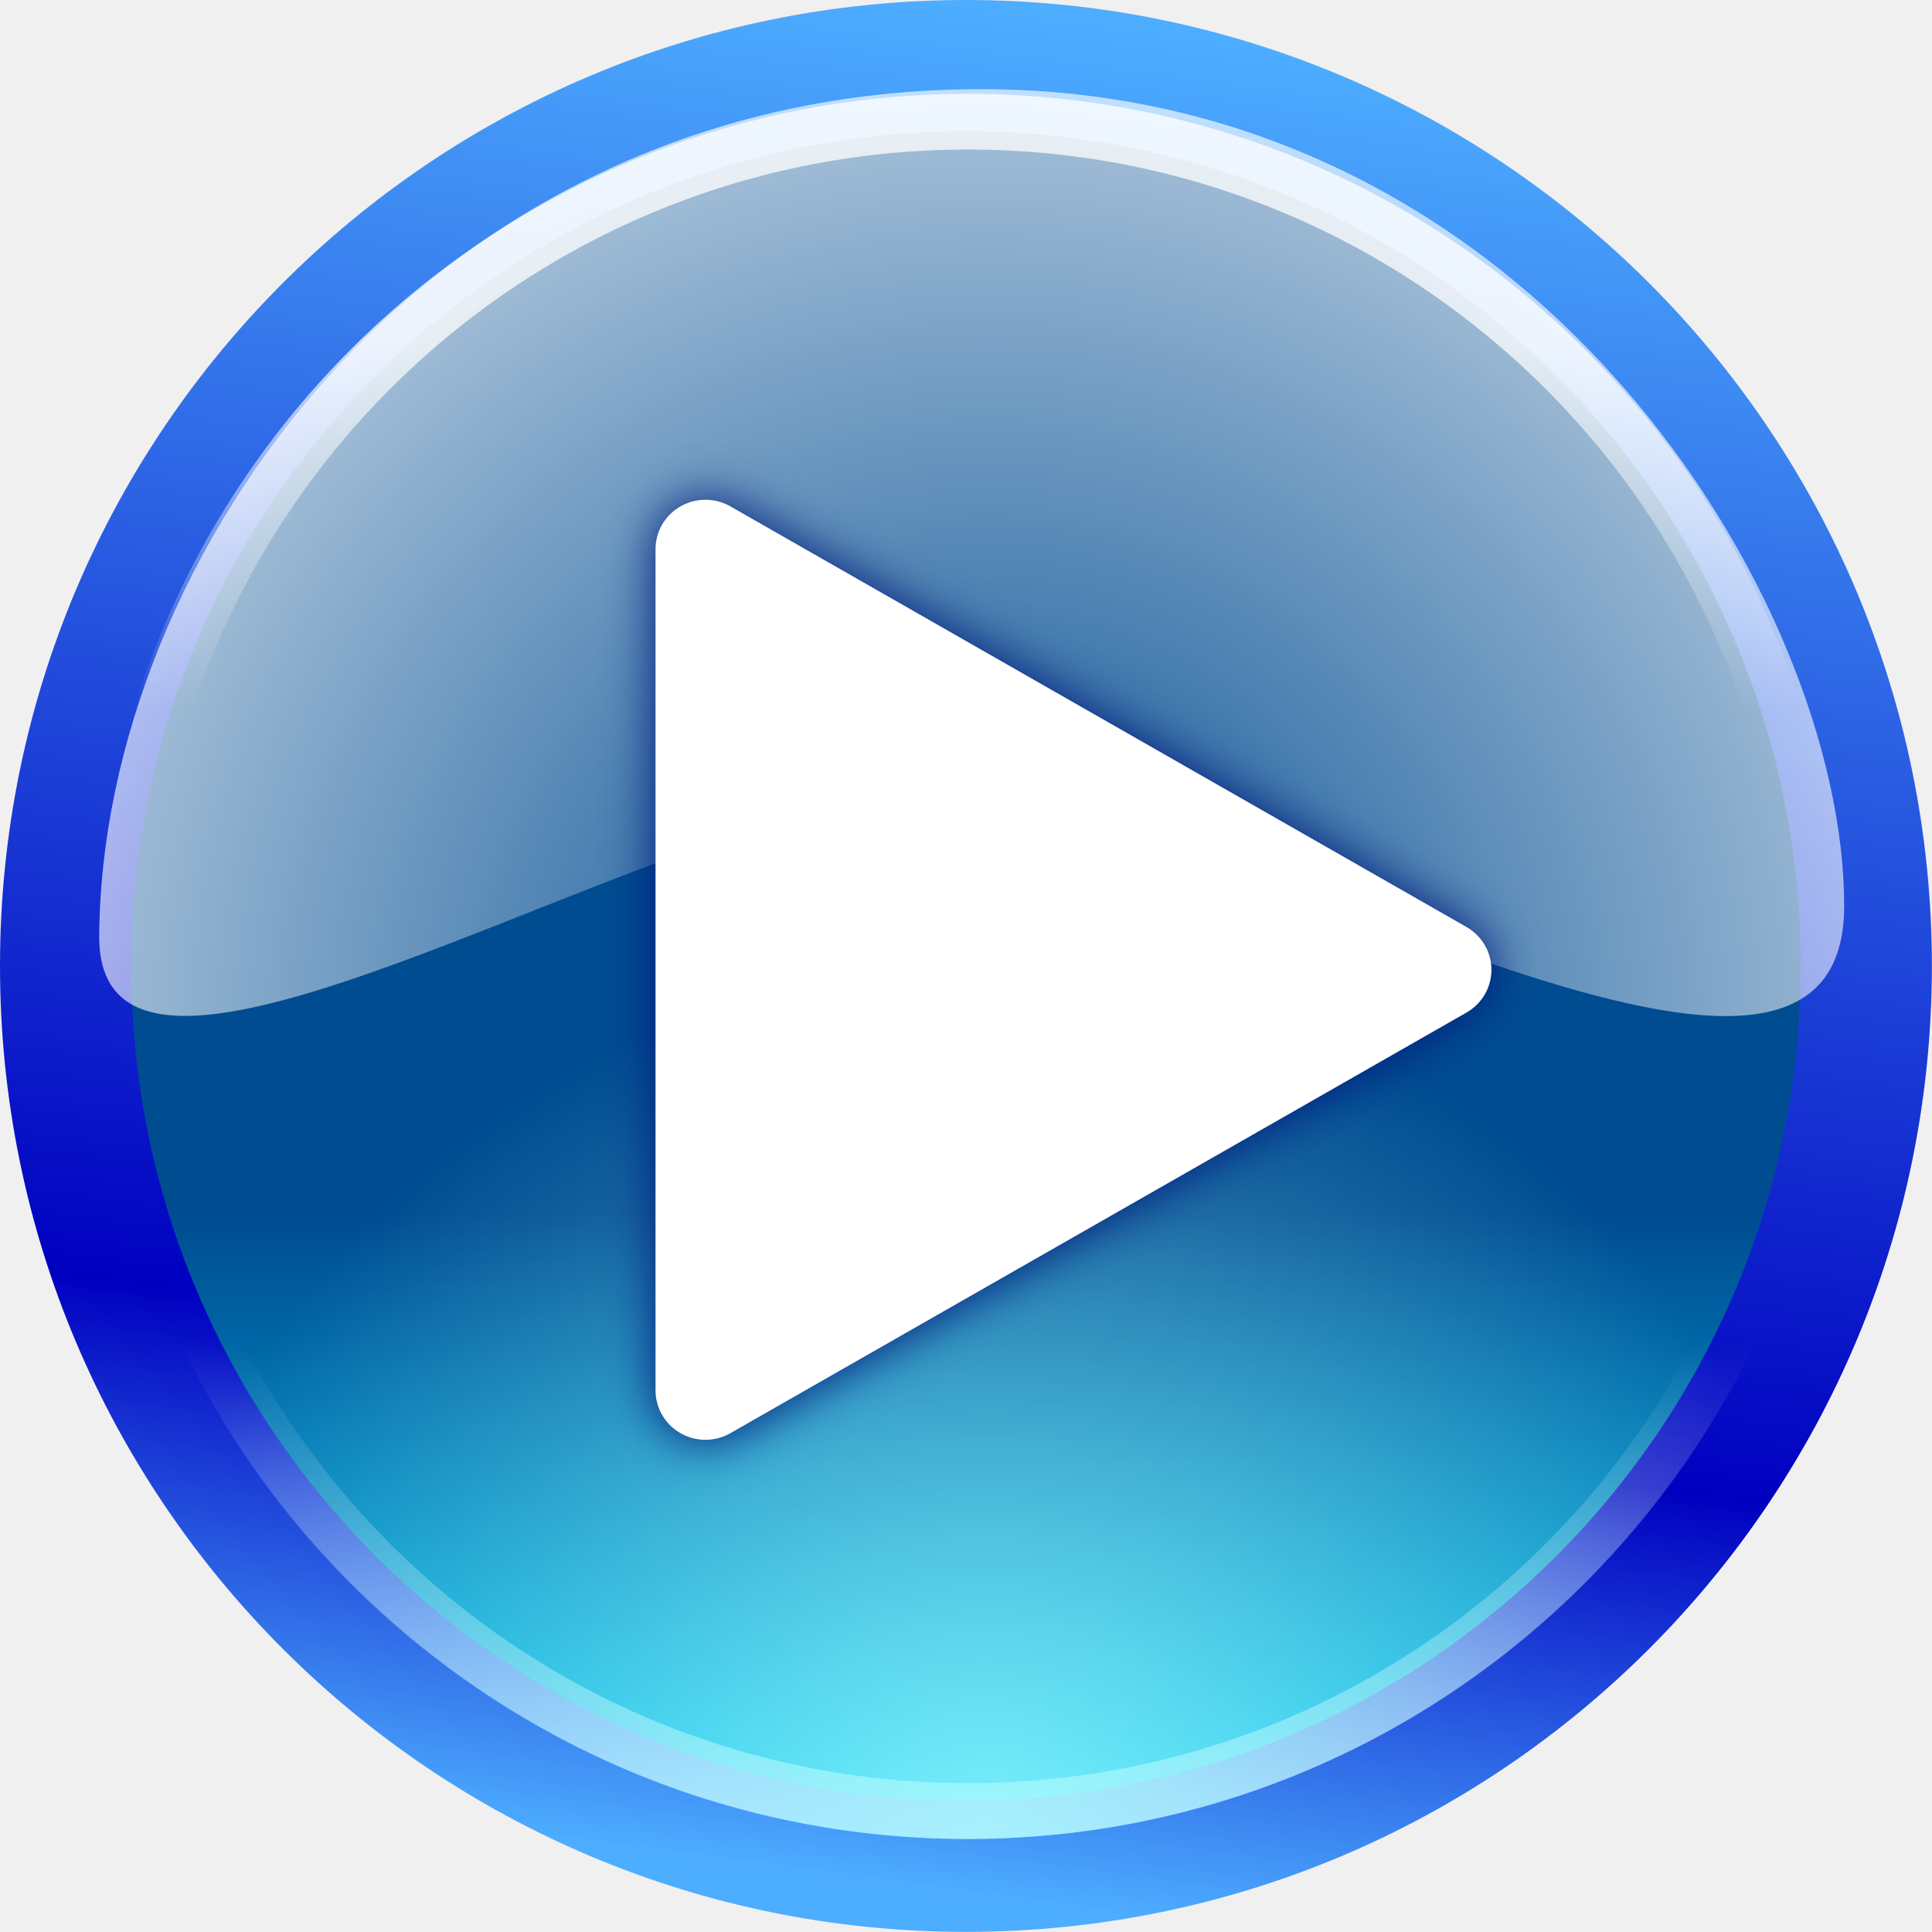
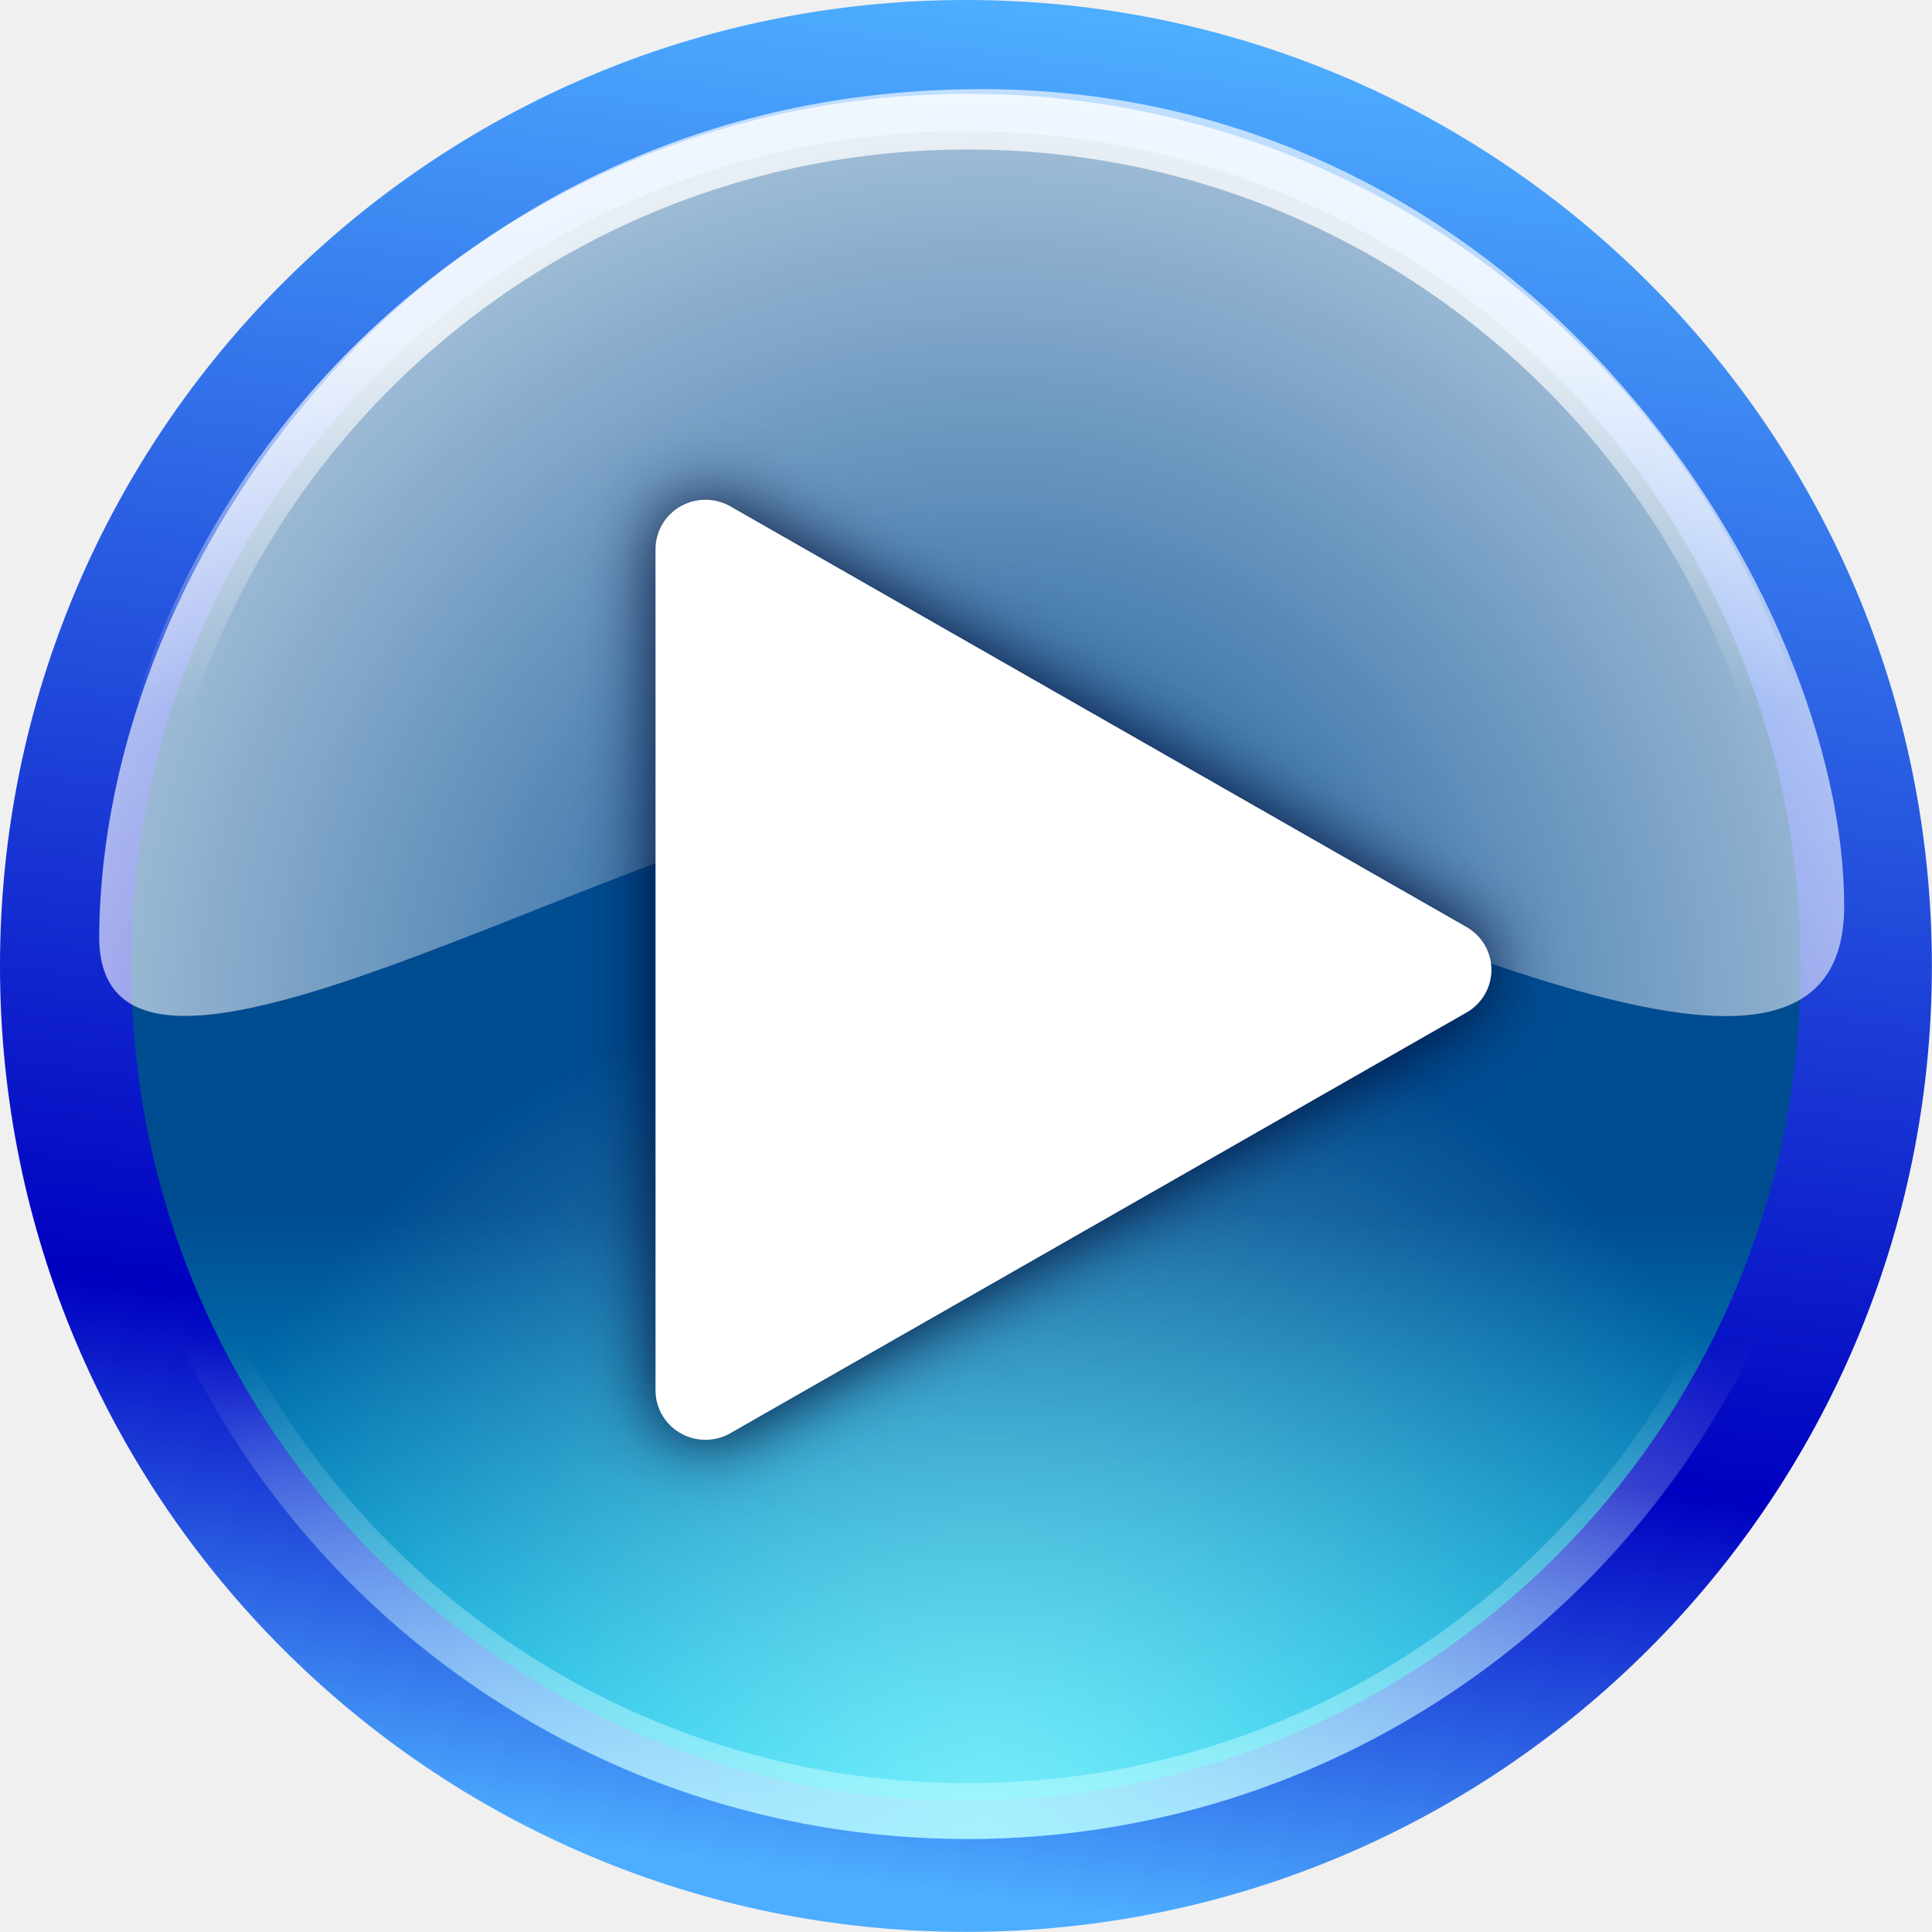
<svg xmlns="http://www.w3.org/2000/svg" xmlns:xlink="http://www.w3.org/1999/xlink" width="100mm" height="100mm" viewBox="0 0 100 100" version="1.1" id="svg5">
  <defs id="defs2">
    <clipPath clipPathUnits="userSpaceOnUse" id="clipPath4542">
      <rect style="fill:#0066ff;fill-opacity:0.955;stroke-width:1.014" id="rect4544" width="398.239" height="369.096" x="-209.859" y="-158.211" transform="matrix(0.9955554,0.0941775,-0.1098134,0.9939522,0,0)" />
    </clipPath>
    <linearGradient id="c" x1="55.344" x2="55.344" y1="154.806" y2="41.343" gradientTransform="matrix(0.999952,0,0,0.9999439,0.00327684,0.00327477)" gradientUnits="userSpaceOnUse" xlink:href="#b" />
    <linearGradient id="b">
      <stop offset="0" stop-color="#418bde" id="stop2" />
      <stop offset="1" stop-color="#001b7b" id="stop4" />
    </linearGradient>
    <linearGradient id="d" x1="62.977" x2="62.977" y1="181.128" y2="61.909" gradientUnits="userSpaceOnUse" gradientTransform="matrix(1.012131,0,0,1.012131,-0.763964,-0.76396)">
      <stop offset="0" stop-color="#a4cdec" id="stop16" />
      <stop offset="1" stop-color="#0068c6" id="stop18" />
    </linearGradient>
    <linearGradient id="e" x1="65.084" x2="65.084" y1="14.162" y2="77.263" gradientUnits="userSpaceOnUse" xlink:href="#a" gradientTransform="matrix(1.012131,0,0,1.012131,-0.763964,-0.76396)" />
    <linearGradient id="a">
      <stop offset="0" stop-color="#fff" id="stop7" />
      <stop offset="1" stop-color="#fff" stop-opacity="0" id="stop9" />
    </linearGradient>
    <linearGradient id="f" x1="27.003" x2="73.706" y1="26.375" y2="73.758" gradientUnits="userSpaceOnUse" xlink:href="#a" gradientTransform="matrix(1.012131,0,0,1.012131,-0.763964,-0.76396)" />
    <linearGradient id="g" x1="62.997" x2="62.997" y1="167.233" y2="64.977" gradientUnits="userSpaceOnUse" xlink:href="#a" gradientTransform="matrix(1.012131,0,0,1.012131,-0.763964,-0.76396)" />
    <linearGradient id="i" x1="31.053" x2="53.82" y1="21.614" y2="60.985" gradientTransform="matrix(0.9998974,-0.01009996,0.01009996,0.9998974,0.00327684,0.00327477)" gradientUnits="userSpaceOnUse" xlink:href="#a" />
    <linearGradient id="linearGradient8027">
      <stop style="stop-color:#00007a;stop-opacity:1;" offset="0" id="stop8029" />
      <stop style="stop-color:#1648ff;stop-opacity:1;" offset="1" id="stop8031" />
    </linearGradient>
    <linearGradient id="linearGradient8087">
      <stop id="stop8089" offset="0" style="stop-color:#60abff;stop-opacity:1;" />
      <stop id="stop8091" offset="1" style="stop-color:#1648ff;stop-opacity:1;" />
    </linearGradient>
    <linearGradient id="linearGradient8400">
      <stop id="stop8402" offset="0" style="stop-color:#a5bbed;stop-opacity:1;" />
      <stop id="stop8404" offset="1" style="stop-color:#a5cced;stop-opacity:0;" />
    </linearGradient>
    <linearGradient id="linearGradient8386">
      <stop style="stop-color:#e7f0ff;stop-opacity:1;" offset="0" id="stop8388" />
      <stop style="stop-color:#9db4ff;stop-opacity:1;" offset="1" id="stop8390" />
    </linearGradient>
    <linearGradient id="linearGradient8158">
      <stop style="stop-color:#a5cfff;stop-opacity:1;" offset="0" id="stop8160" />
      <stop style="stop-color:#167eff;stop-opacity:1;" offset="1" id="stop8162" />
    </linearGradient>
    <linearGradient id="linearGradient8158-9">
      <stop style="stop-color:#a5cfff;stop-opacity:1;" offset="0" id="stop8160-6" />
      <stop style="stop-color:#166eff;stop-opacity:1;" offset="1" id="stop8162-5" />
    </linearGradient>
    <linearGradient id="linearGradient8318">
      <stop id="stop8320" offset="0" style="stop-color:#a5c7ff;stop-opacity:1;" />
      <stop id="stop8322" offset="1" style="stop-color:#6085ff;stop-opacity:1;" />
    </linearGradient>
    <linearGradient id="linearGradient8370">
      <stop id="stop8372" offset="0" style="stop-color:#93beff;stop-opacity:1;" />
      <stop style="stop-color:#0051c2;stop-opacity:1" offset="0.319" id="stop8374" />
      <stop id="stop3815" offset="0.79" style="stop-color:#3379cf;stop-opacity:0.648;" />
      <stop id="stop8376" offset="1" style="stop-color:#6497ff;stop-opacity:0.224;" />
    </linearGradient>
    <linearGradient id="linearGradient8235">
      <stop id="stop8231" offset="0" style="stop-color:#ffffff;stop-opacity:0" />
      <stop id="stop8233" offset="1" style="stop-color:#ffffff;stop-opacity:0.817" />
    </linearGradient>
-     <filter style="color-interpolation-filters:sRGB" id="filter926" x="-0.149" y="-0.129" width="1.297" height="1.257">
-       <feGaussianBlur stdDeviation="5.048" id="feGaussianBlur928" />
+     <filter style="color-interpolation-filters:sRGB" id="filter926" x="-0.184" y="-0.159" width="1.368" height="1.319">
+       <feGaussianBlur stdDeviation="7.27" id="feGaussianBlur928" />
    </filter>
    <linearGradient id="linearGradient1395">
      <stop id="stop1391" offset="0" style="stop-color:#ffffff;stop-opacity:0" />
      <stop id="stop1393" offset="1" style="stop-color:#ffffff;stop-opacity:0.388" />
    </linearGradient>
    <linearGradient x1="6.929" y1="121.071" x2="6.929" y2="8.961" id="linearGradient2766" xlink:href="#linearGradient2760" gradientUnits="userSpaceOnUse" />
    <linearGradient id="linearGradient2760">
      <stop style="stop-color:#00ff00;stop-opacity:1" offset="0" id="stop2762" />
      <stop style="stop-color:#00a200;stop-opacity:1" offset="0.612" id="stop2768" />
      <stop style="stop-color:#66ff66;stop-opacity:1" offset="1" id="stop2764" />
    </linearGradient>
    <filter style="color-interpolation-filters:sRGB" id="filter1532" x="-0.017" y="-0.017" width="1.035" height="1.035">
      <feColorMatrix type="hueRotate" values="96" result="color1" id="feColorMatrix1528" />
      <feColorMatrix type="saturate" values="0.723" result="color2" id="feColorMatrix1530" />
    </filter>
    <linearGradient x1="31.5" y1="63" x2="31.5" y2="12" id="linearGradient2822" xlink:href="#linearGradient2816" gradientUnits="userSpaceOnUse" />
    <linearGradient id="linearGradient2816">
      <stop style="stop-color:#00b000;stop-opacity:1" offset="0" id="stop2818-6" />
      <stop style="stop-color:#ffffff;stop-opacity:1" offset="1" id="stop2820" />
    </linearGradient>
    <filter style="color-interpolation-filters:sRGB" id="filter1526" x="0" y="0" width="1" height="1">
      <feColorMatrix type="hueRotate" values="96" result="color1" id="feColorMatrix1522" />
      <feColorMatrix type="saturate" values="0.723" result="color2" id="feColorMatrix1524" />
    </filter>
    <linearGradient id="linearGradient3648-7-1" x1="393" x2="393" y1="796.3" y2="808.8" gradientTransform="matrix(2.868,0,0,2.868,-1077,-2221)" gradientUnits="userSpaceOnUse">
      <stop stop-color="#004c91" offset="0" id="stop2-3" />
      <stop stop-color="#00d7ff" offset="1" id="stop4-6" />
    </linearGradient>
    <linearGradient id="linearGradient14853" x1="50.01" x2="63.5" y1="99.98" gradientTransform="matrix(0.9609,0,0,0.9609,1.896,1.956)" gradientUnits="userSpaceOnUse">
      <stop stop-color="#37a3ff" offset="0" id="stop7-7" style="stop-color:#4dadff;stop-opacity:1" />
      <stop stop-color="#000091" offset=".263" id="stop9-5" style="stop-color:#0000c0;stop-opacity:1" />
      <stop stop-color="#37a3ff" offset="1" id="stop11" style="stop-color:#4dadff;stop-opacity:1" />
    </linearGradient>
    <linearGradient id="linearGradient3048-7" x1="393" x2="393" y1="808.2" y2="780.2" gradientTransform="matrix(2.69,0,0,2.69,-1007,-2081)" gradientUnits="userSpaceOnUse">
      <stop stop-color="#fff" stop-opacity=".5" offset="0" id="stop14" />
      <stop stop-color="#fff" stop-opacity="0" offset=".312" id="stop16-3" />
      <stop stop-color="#fff" stop-opacity="0" offset=".748" id="stop18-5" />
      <stop stop-color="#fff" stop-opacity=".75" offset="1" id="stop20" />
    </linearGradient>
    <radialGradient id="radialGradient3970-8" cx="393.3" cy="808.2" r="16.25" gradientTransform="matrix(2.779,0,0,2.779,-1042,-2151)" gradientUnits="userSpaceOnUse">
      <stop stop-color="#a8ffff" stop-opacity=".718" offset="0" id="stop23" />
      <stop stop-color="#a8ffff" stop-opacity="0" offset="1" id="stop25" />
    </radialGradient>
    <radialGradient id="radialGradient3140" cx="494.7" cy="810.4" r="20.67" gradientTransform="matrix(2.707,5.81e-6,-5.834e-6,2.718,-1288,-2149)" gradientUnits="userSpaceOnUse">
      <stop stop-color="#fff" stop-opacity="0" offset="0" id="stop28" />
      <stop stop-color="#fff" stop-opacity=".75" offset="1" id="stop30" />
    </radialGradient>
  </defs>
  <g id="layer1">
    <g id="g1638" transform="translate(0.05699992,-0.00300145)">
      <circle cx="49.94" cy="50" fill="url(#linearGradient3648-7-1)" stroke="url(#linearGradient14853)" stroke-width="6.794" id="ellipse35" style="fill:url(#linearGradient3648-7-1);stroke:url(#linearGradient14853)" r="46.6" />
      <circle cx="50.04" cy="50.02" fill="none" stroke="url(#linearGradient3048-7)" stroke-width="2.883" id="ellipse37" style="stroke:url(#linearGradient3048-7)" r="43.72" />
      <circle cx="50" cy="50.03" fill="url(#radialGradient3970-8)" stroke-width="2.779" id="ellipse39" style="fill:url(#radialGradient3970-8)" r="45.16" />
      <path d="m 5.078,48.44 c -0.087,12.63 30.17,-7.639 43.6,-7.49 13.21,0.131 46.72,21.58 46.72,5.938 0,-15.64 -15.96,-42.27 -44.67,-42.27 -28.71,0 -45.54,24.39 -45.65,43.83 z" fill="url(#radialGradient3140)" stroke-width="43.64" id="path41" style="fill:url(#radialGradient3140)" />
      <rect x="1.41" y="1.471" width="97.06" height="97.06" color="#000000" fill="none" opacity="0.654" stroke-width="0.832" id="rect43" />
    </g>
-     <path style="fill:#001b7b;stroke:#001b7b;stroke-width:20.352;stroke-linecap:round;stroke-linejoin:round;stroke-miterlimit:4;stroke-dasharray:none;stroke-dashoffset:0;stroke-opacity:1;fill-opacity:1;filter:url(#filter926)" id="path888" d="M 200,90 50,176.603 50,3.397 Z" transform="matrix(0.2539824,0,0,0.2513774,23.81471,27.57147)" />
+     <path style="fill:#000b33;stroke:#000b33;stroke-width:20.352;stroke-linecap:round;stroke-linejoin:round;stroke-miterlimit:4;stroke-dasharray:none;stroke-dashoffset:0;stroke-opacity:1;fill-opacity:1;filter:url(#filter926)" id="path888" d="M 200,90 50,176.603 50,3.397 Z" transform="matrix(0.2539824,0,0,0.2513774,23.81471,27.57147)" />
    <path style="fill:#ffffff;stroke:#ffffff;stroke-width:20.352;stroke-linecap:round;stroke-linejoin:round;stroke-miterlimit:4;stroke-dasharray:none;stroke-dashoffset:0;stroke-opacity:1" id="path238" d="M 200,90 50,176.603 50,3.397 Z" transform="matrix(0.2539824,0,0,0.2513774,23.81471,27.57147)" />
  </g>
</svg>
